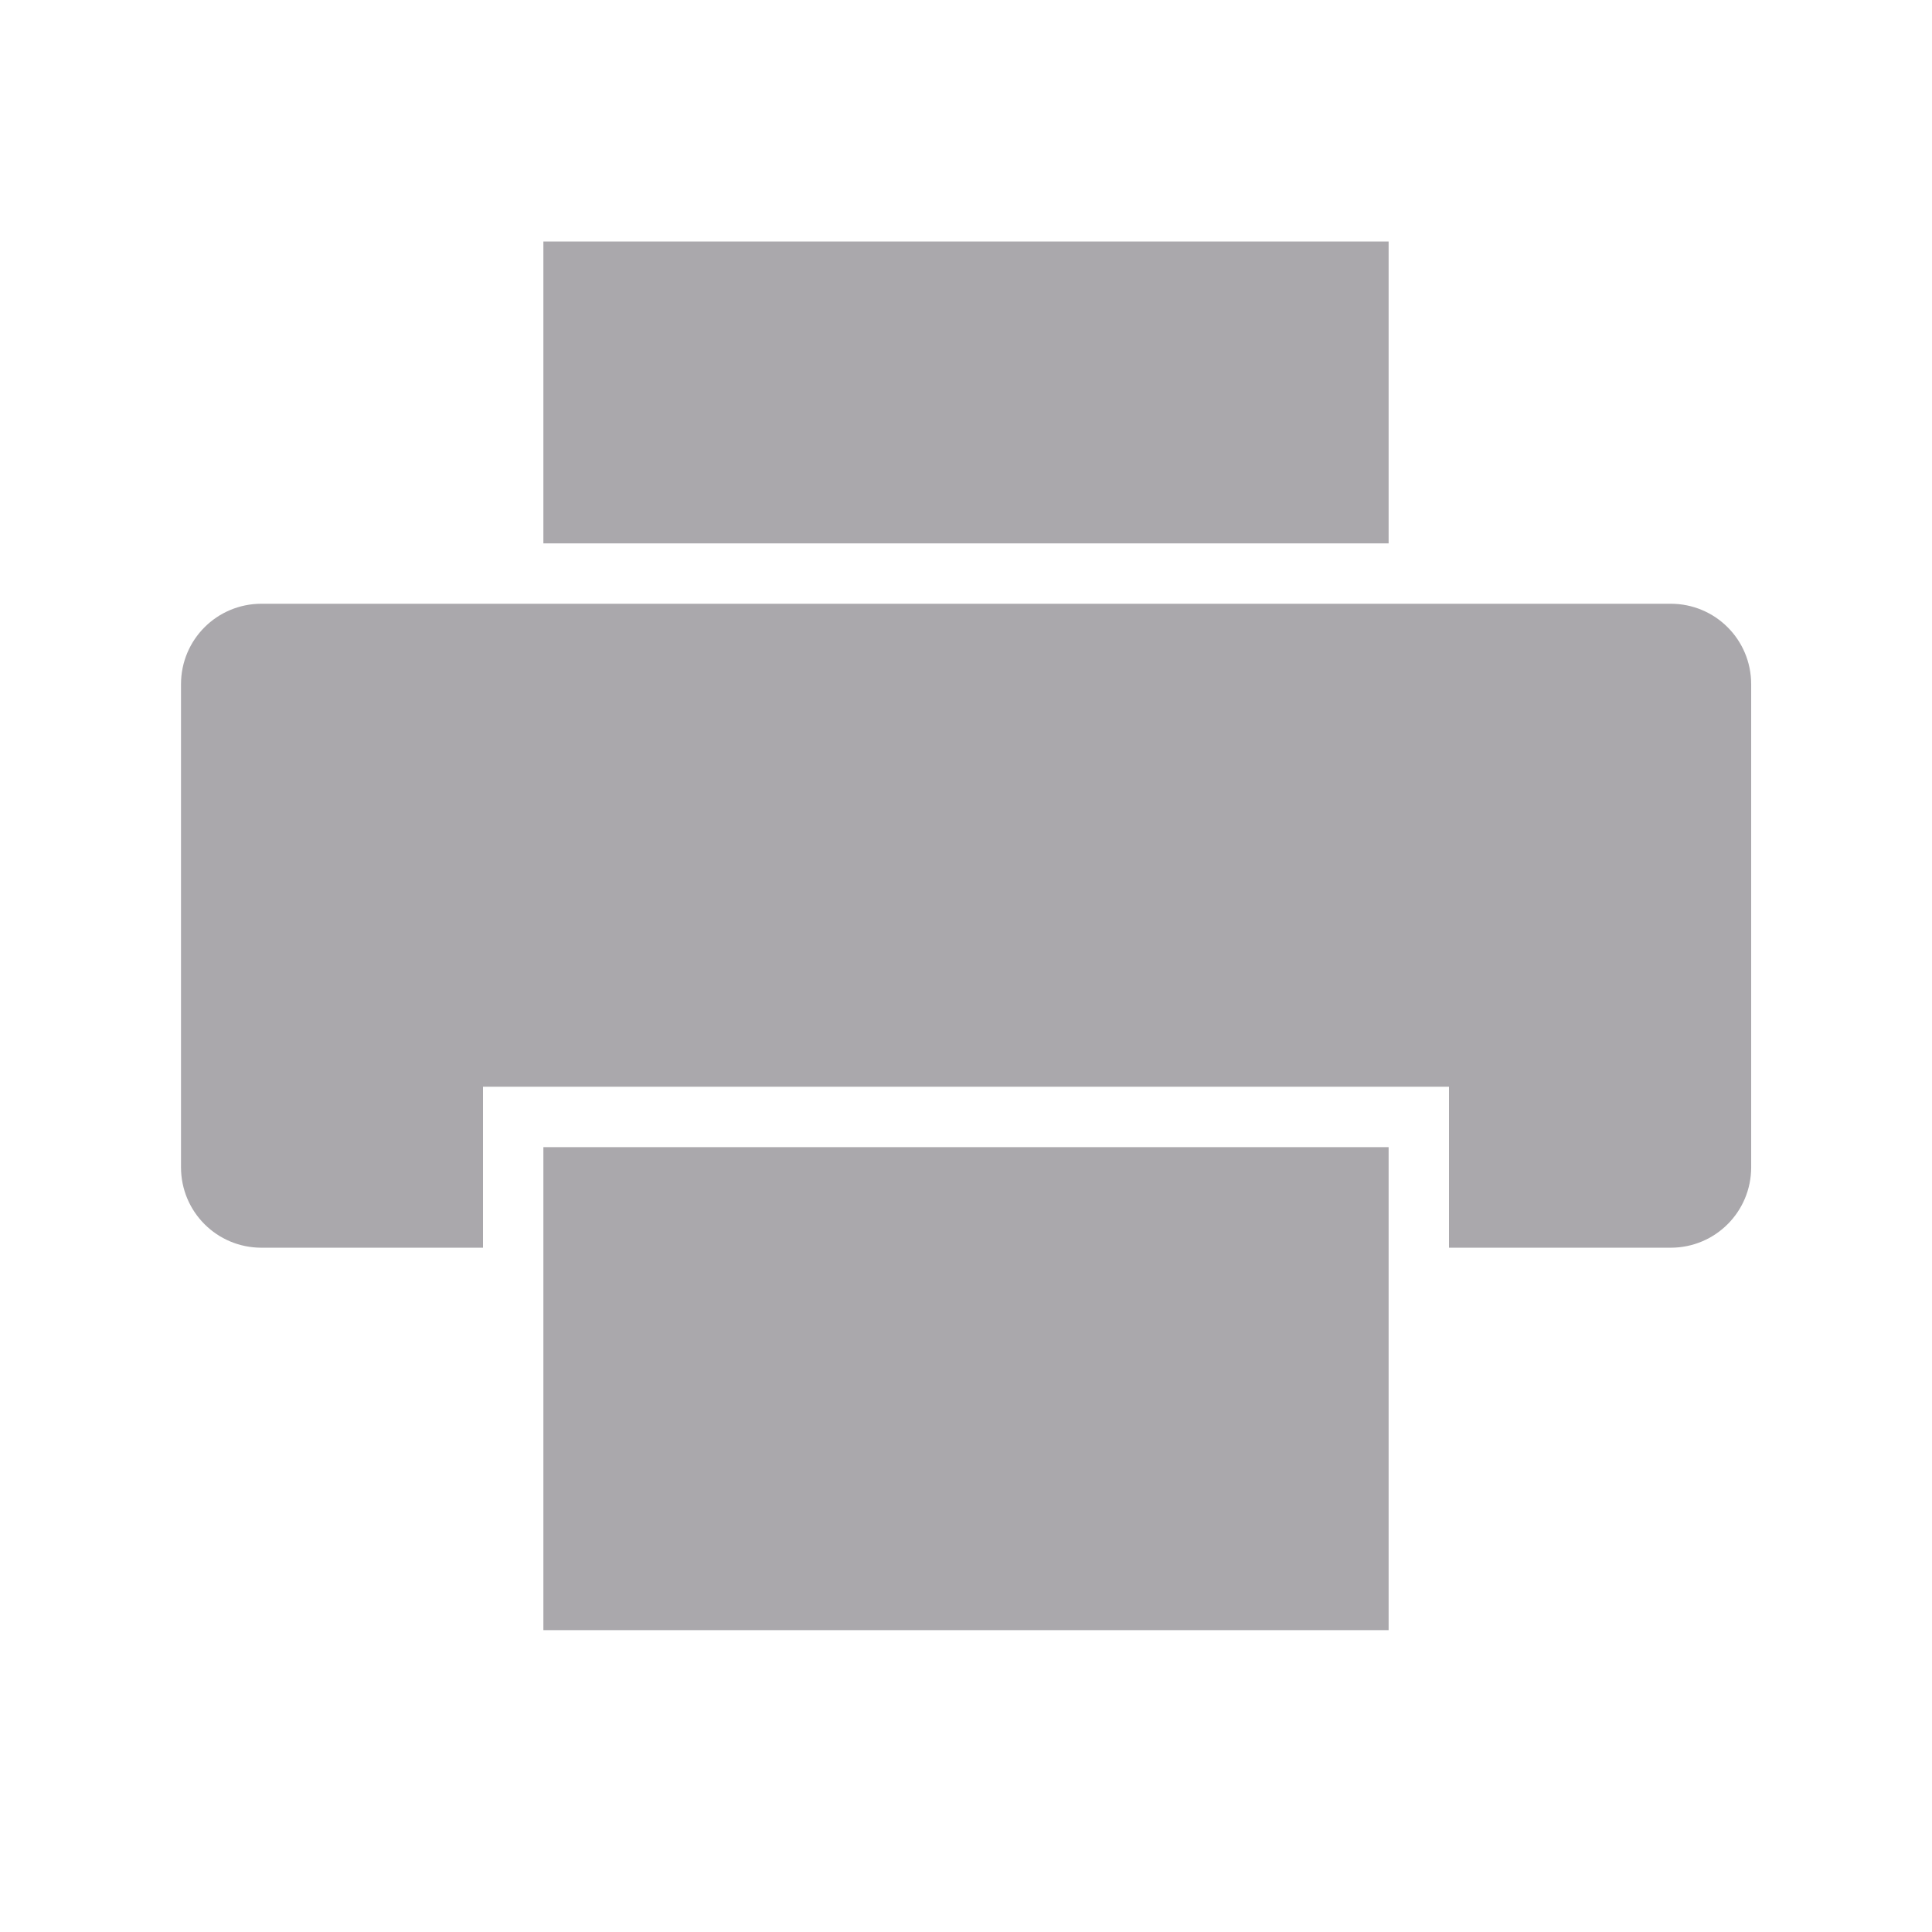
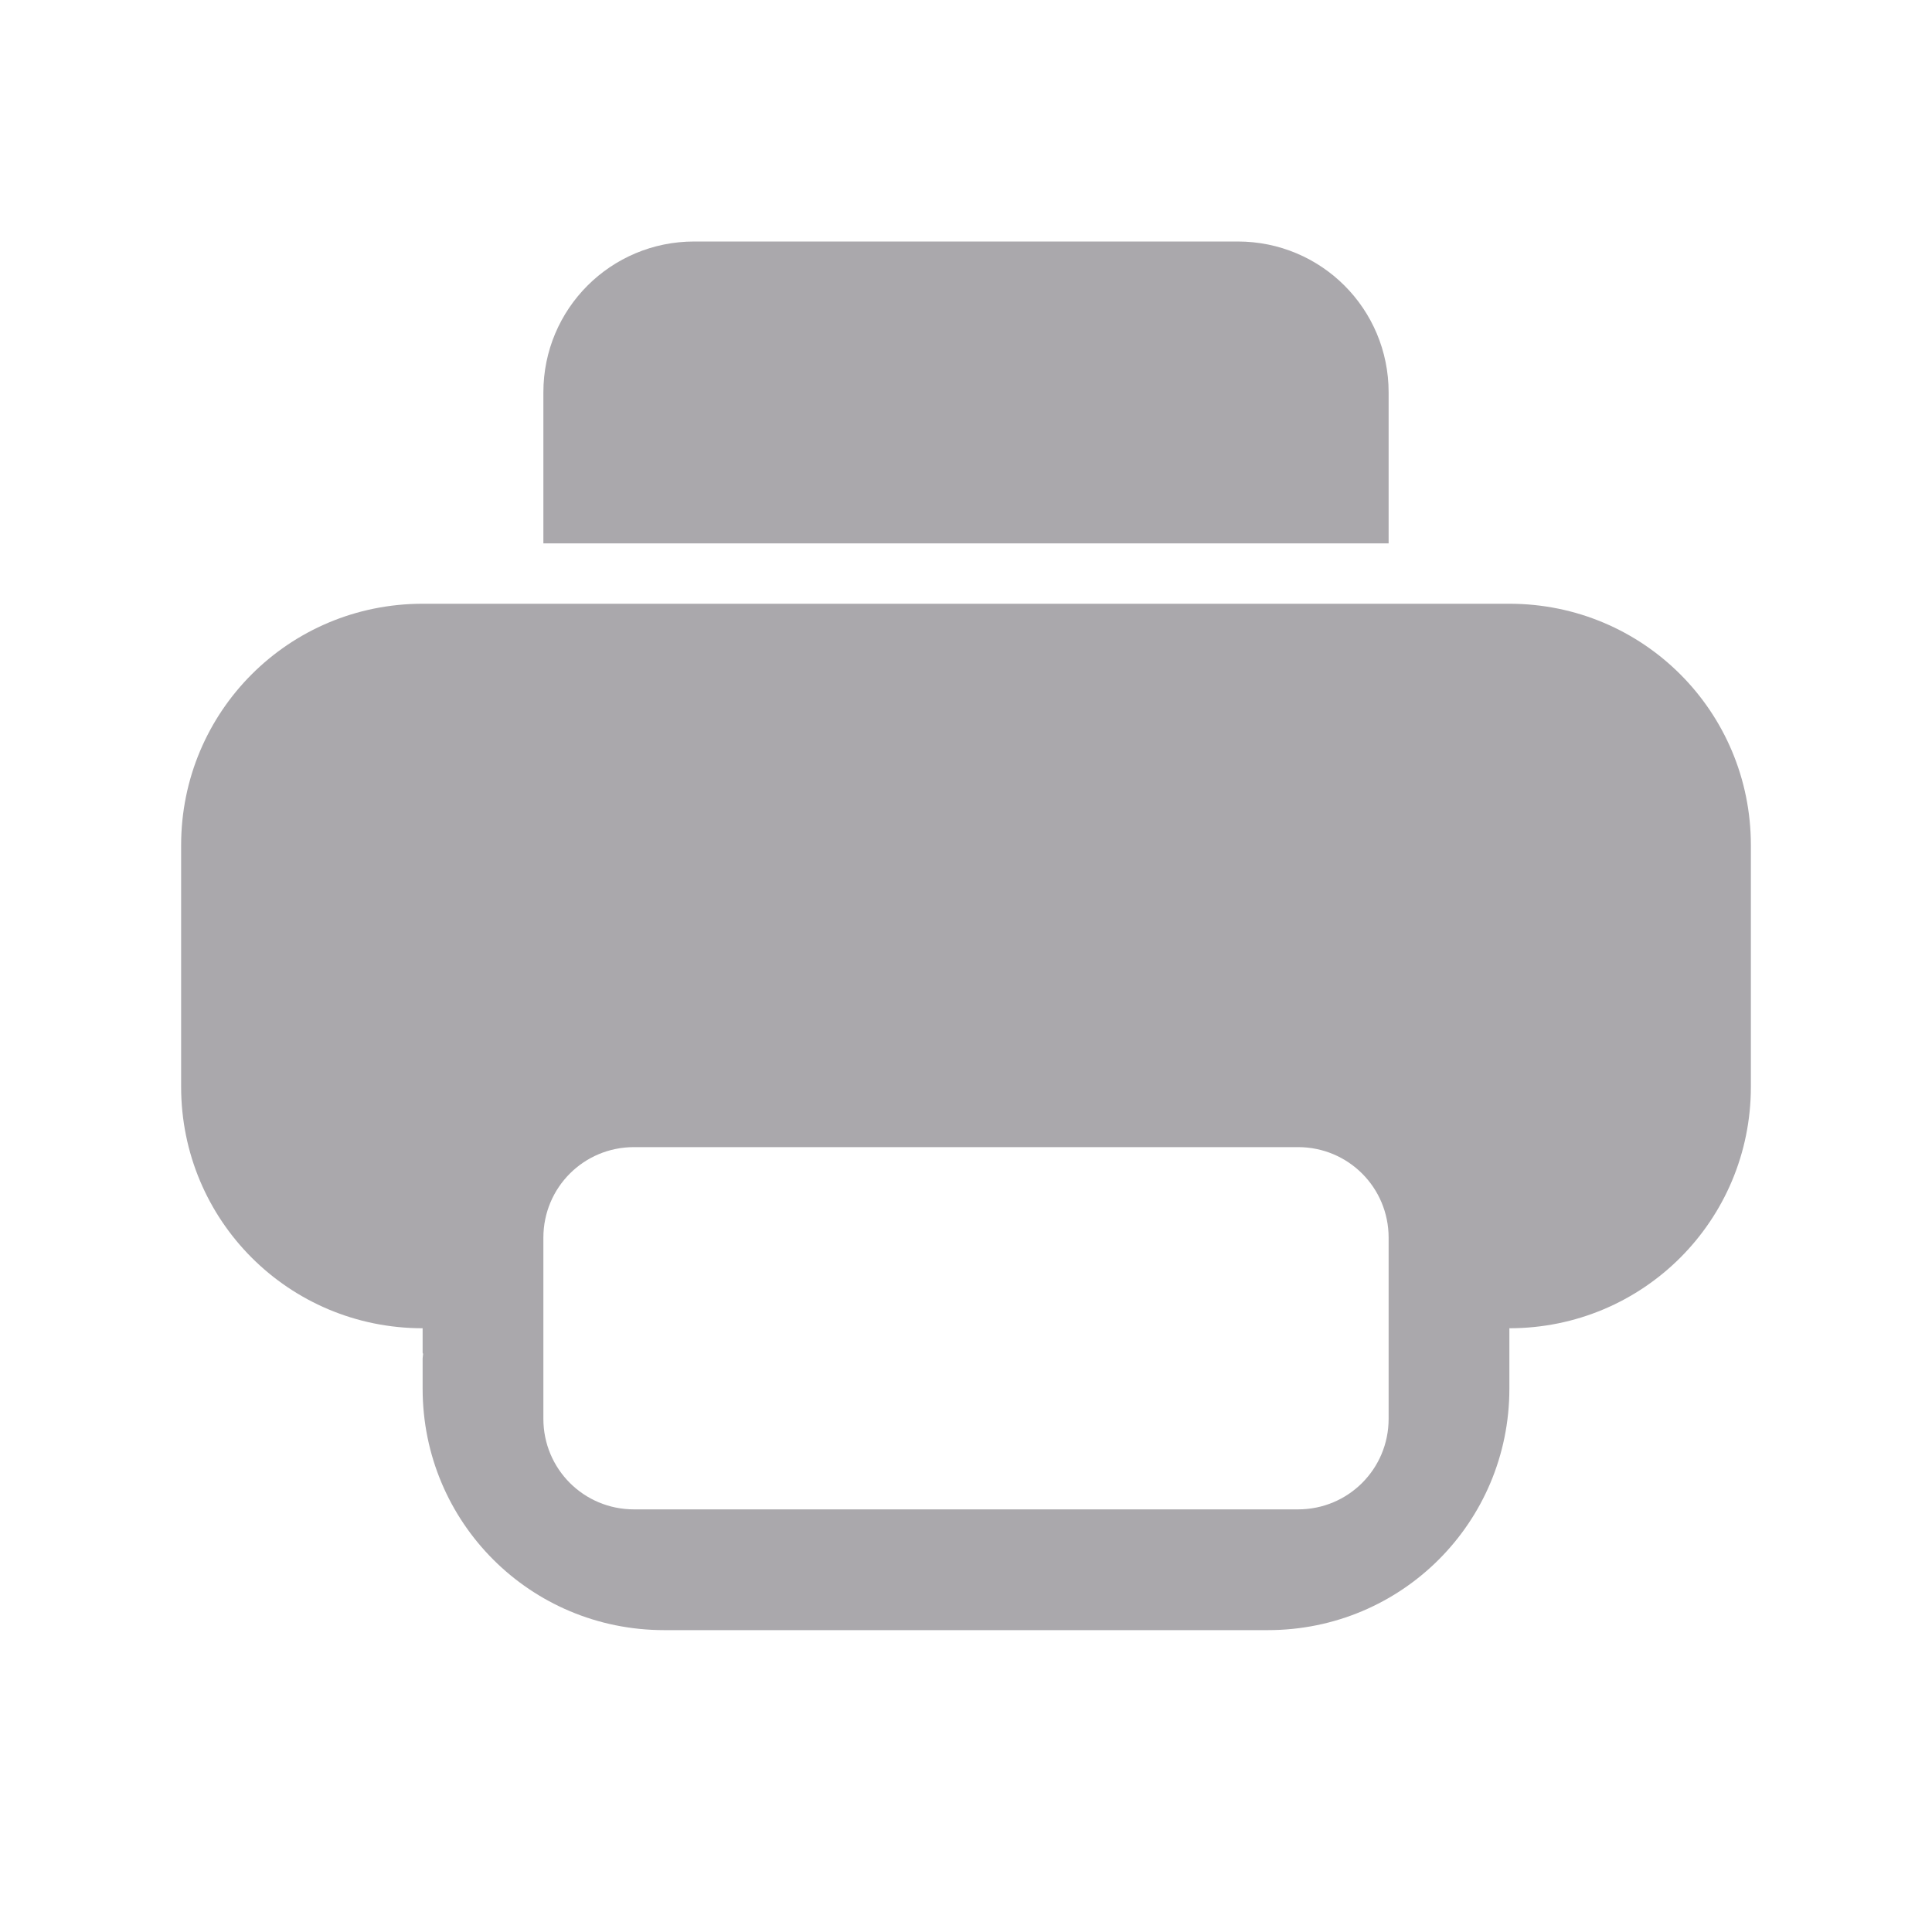
<svg xmlns="http://www.w3.org/2000/svg" height="32" viewBox="0 0 32 32" width="32">
-   <path d="m9 4v5h14v-5zm-4.669 6c-.739 0-1.333.595-1.333 1.333v8c0 .739.595 1.333 1.333 1.333l3.669 0v-2.667h16v2.667l3.672-0c.739-0 1.333-.595 1.333-1.333v-8c0-.739-.595-1.333-1.333-1.333zm4.669 9v8h14v-8z" fill="#aaa8ac" stroke-width="1.333" />
+   <path d="m11.5 4c-1.385 0-2.5 1.115-2.5 2.5v2.5h2.5 9 2.5v-2.5c0-1.385-1.115-2.5-2.5-2.5zm-4.5 6c-2.216 0-4 1.784-4 4v4c0 2.216 1.784 4 4 4v.406c0 .007.006.011.008.018-.001.026-.008.05-.008.076v.5c0 2.216 1.784 4 4 4h10c2.216 0 4-1.784 4-4v-.094-.406-.5c2.216 0 4-1.784 4-4v-4c0-2.216-1.784-4-4-4zm3.5 9h11c.831 0 1.5.669 1.5 1.5v3c0 .831-.669 1.5-1.5 1.5h-11c-.831 0-1.5-.669-1.5-1.5v-3c0-.831.669-1.5 1.5-1.5z" fill="#aaa8ac" />
</svg>
